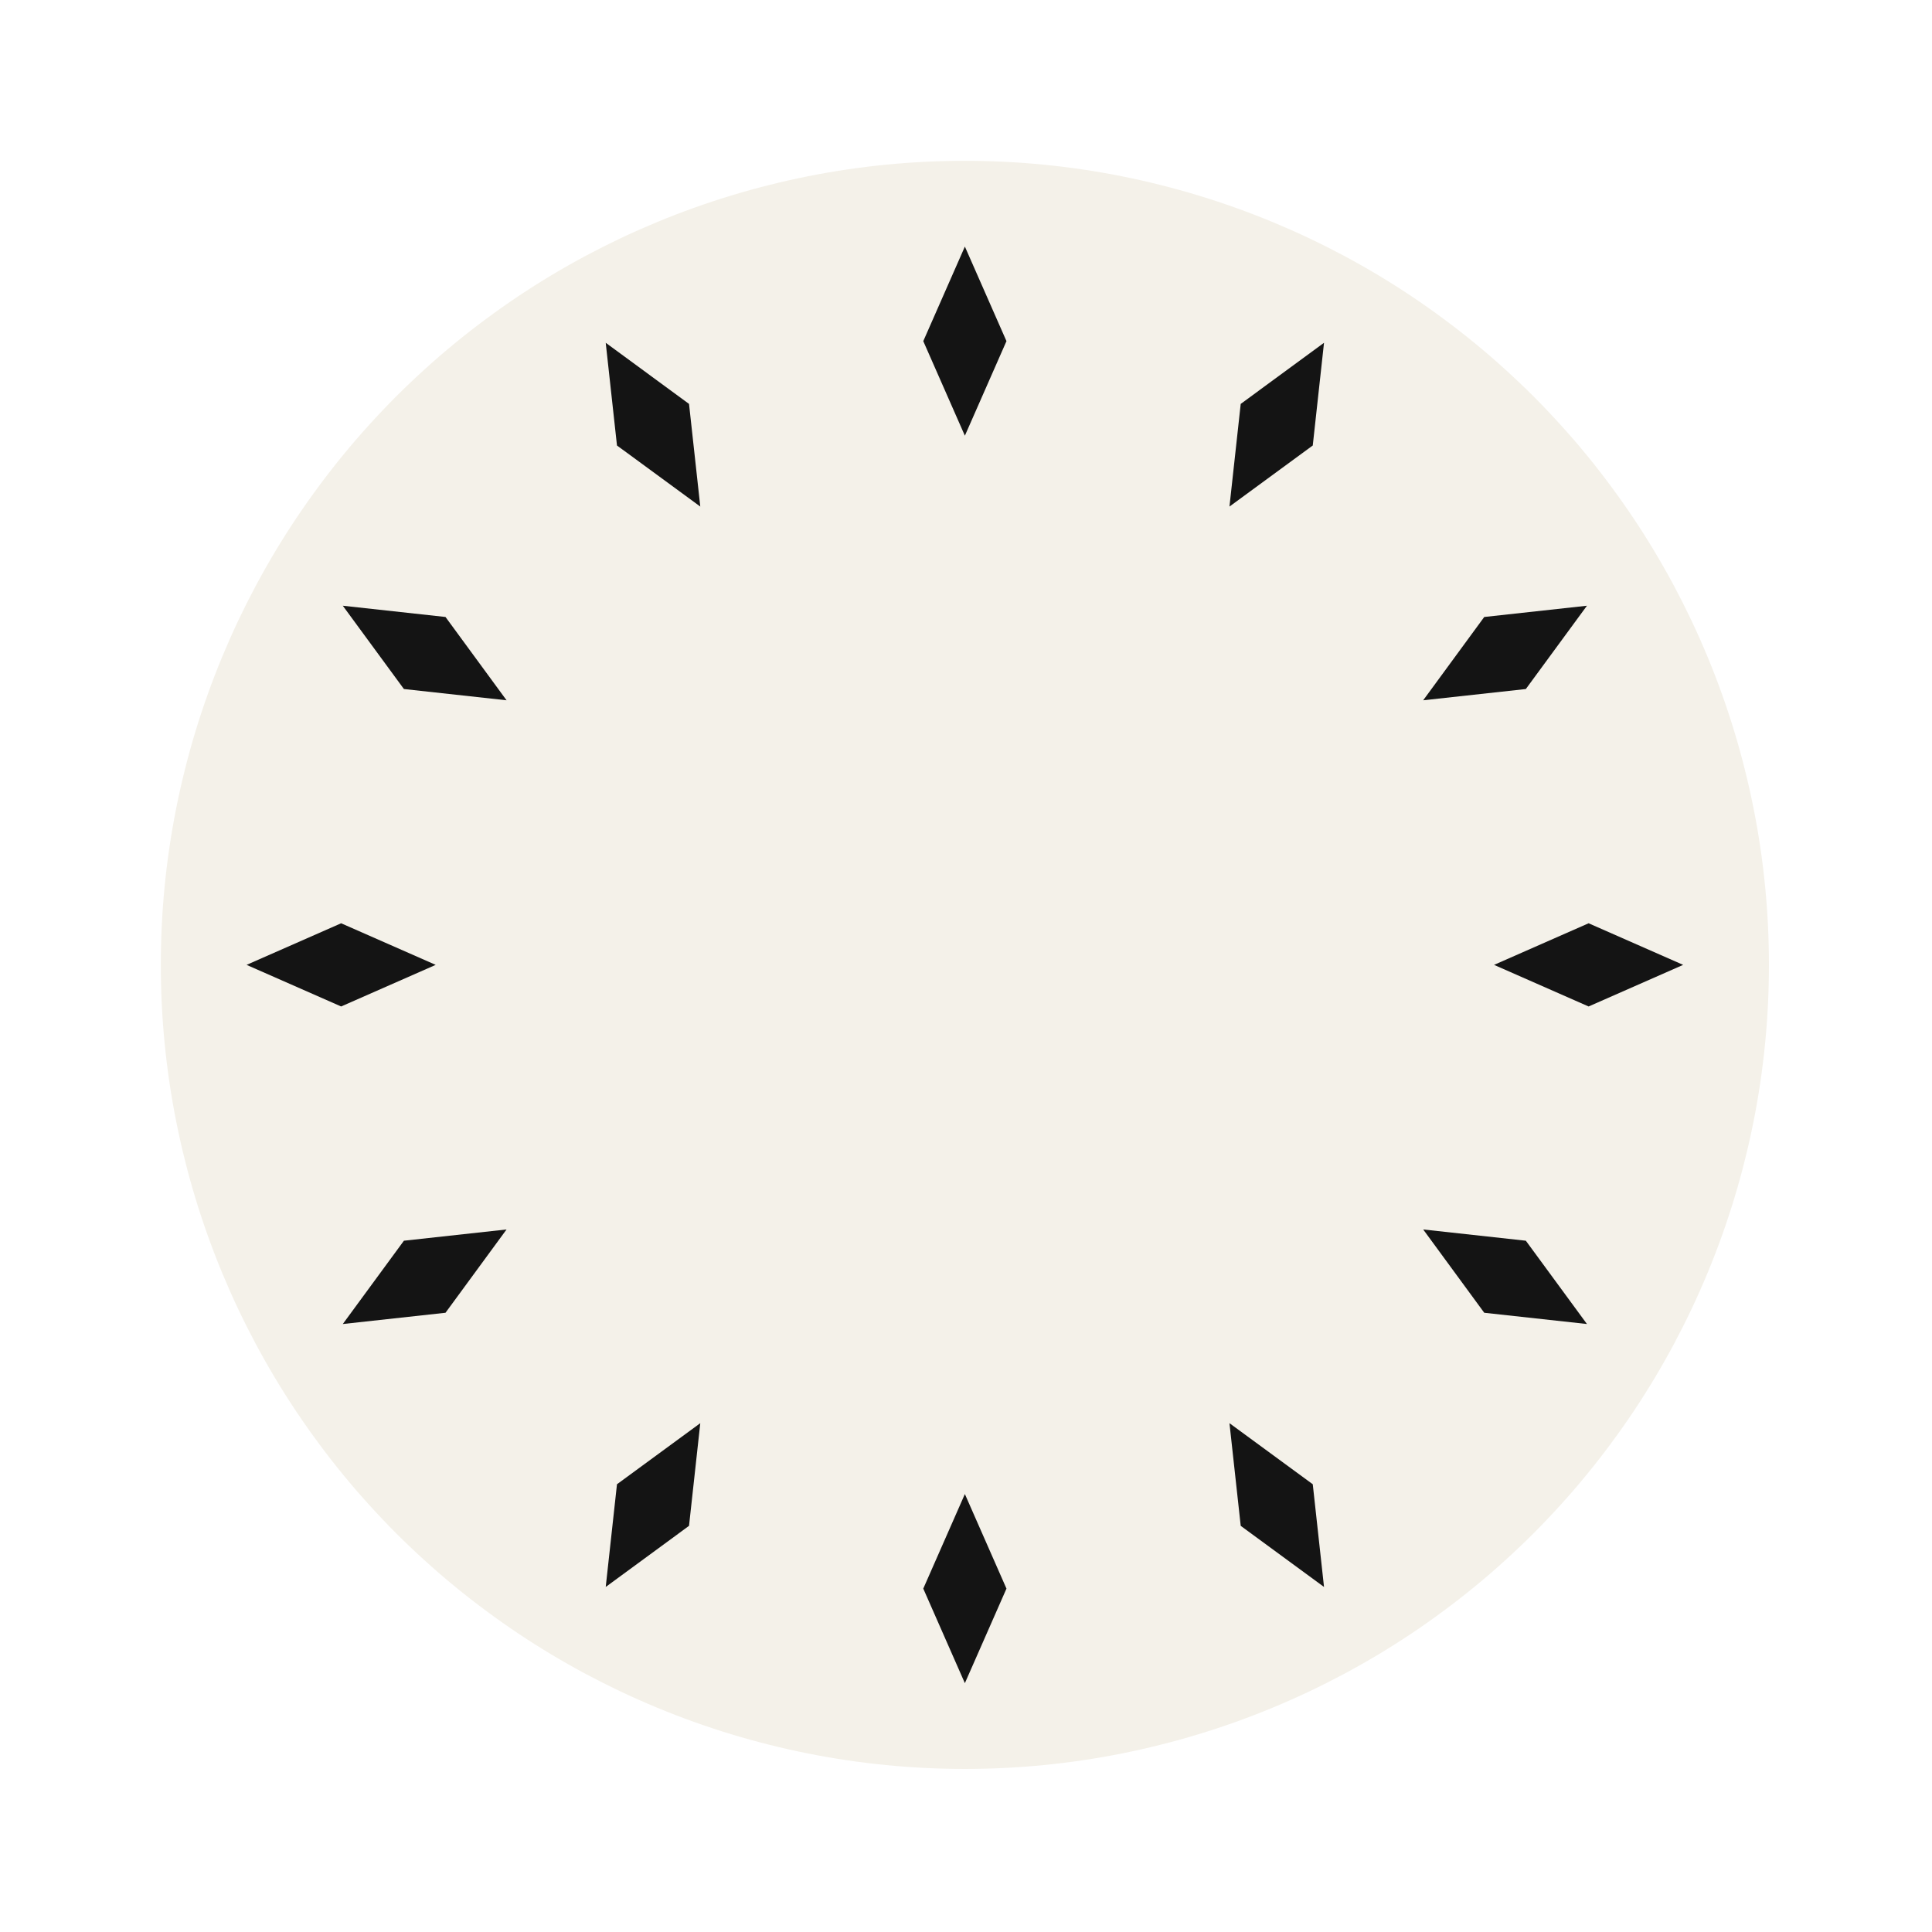
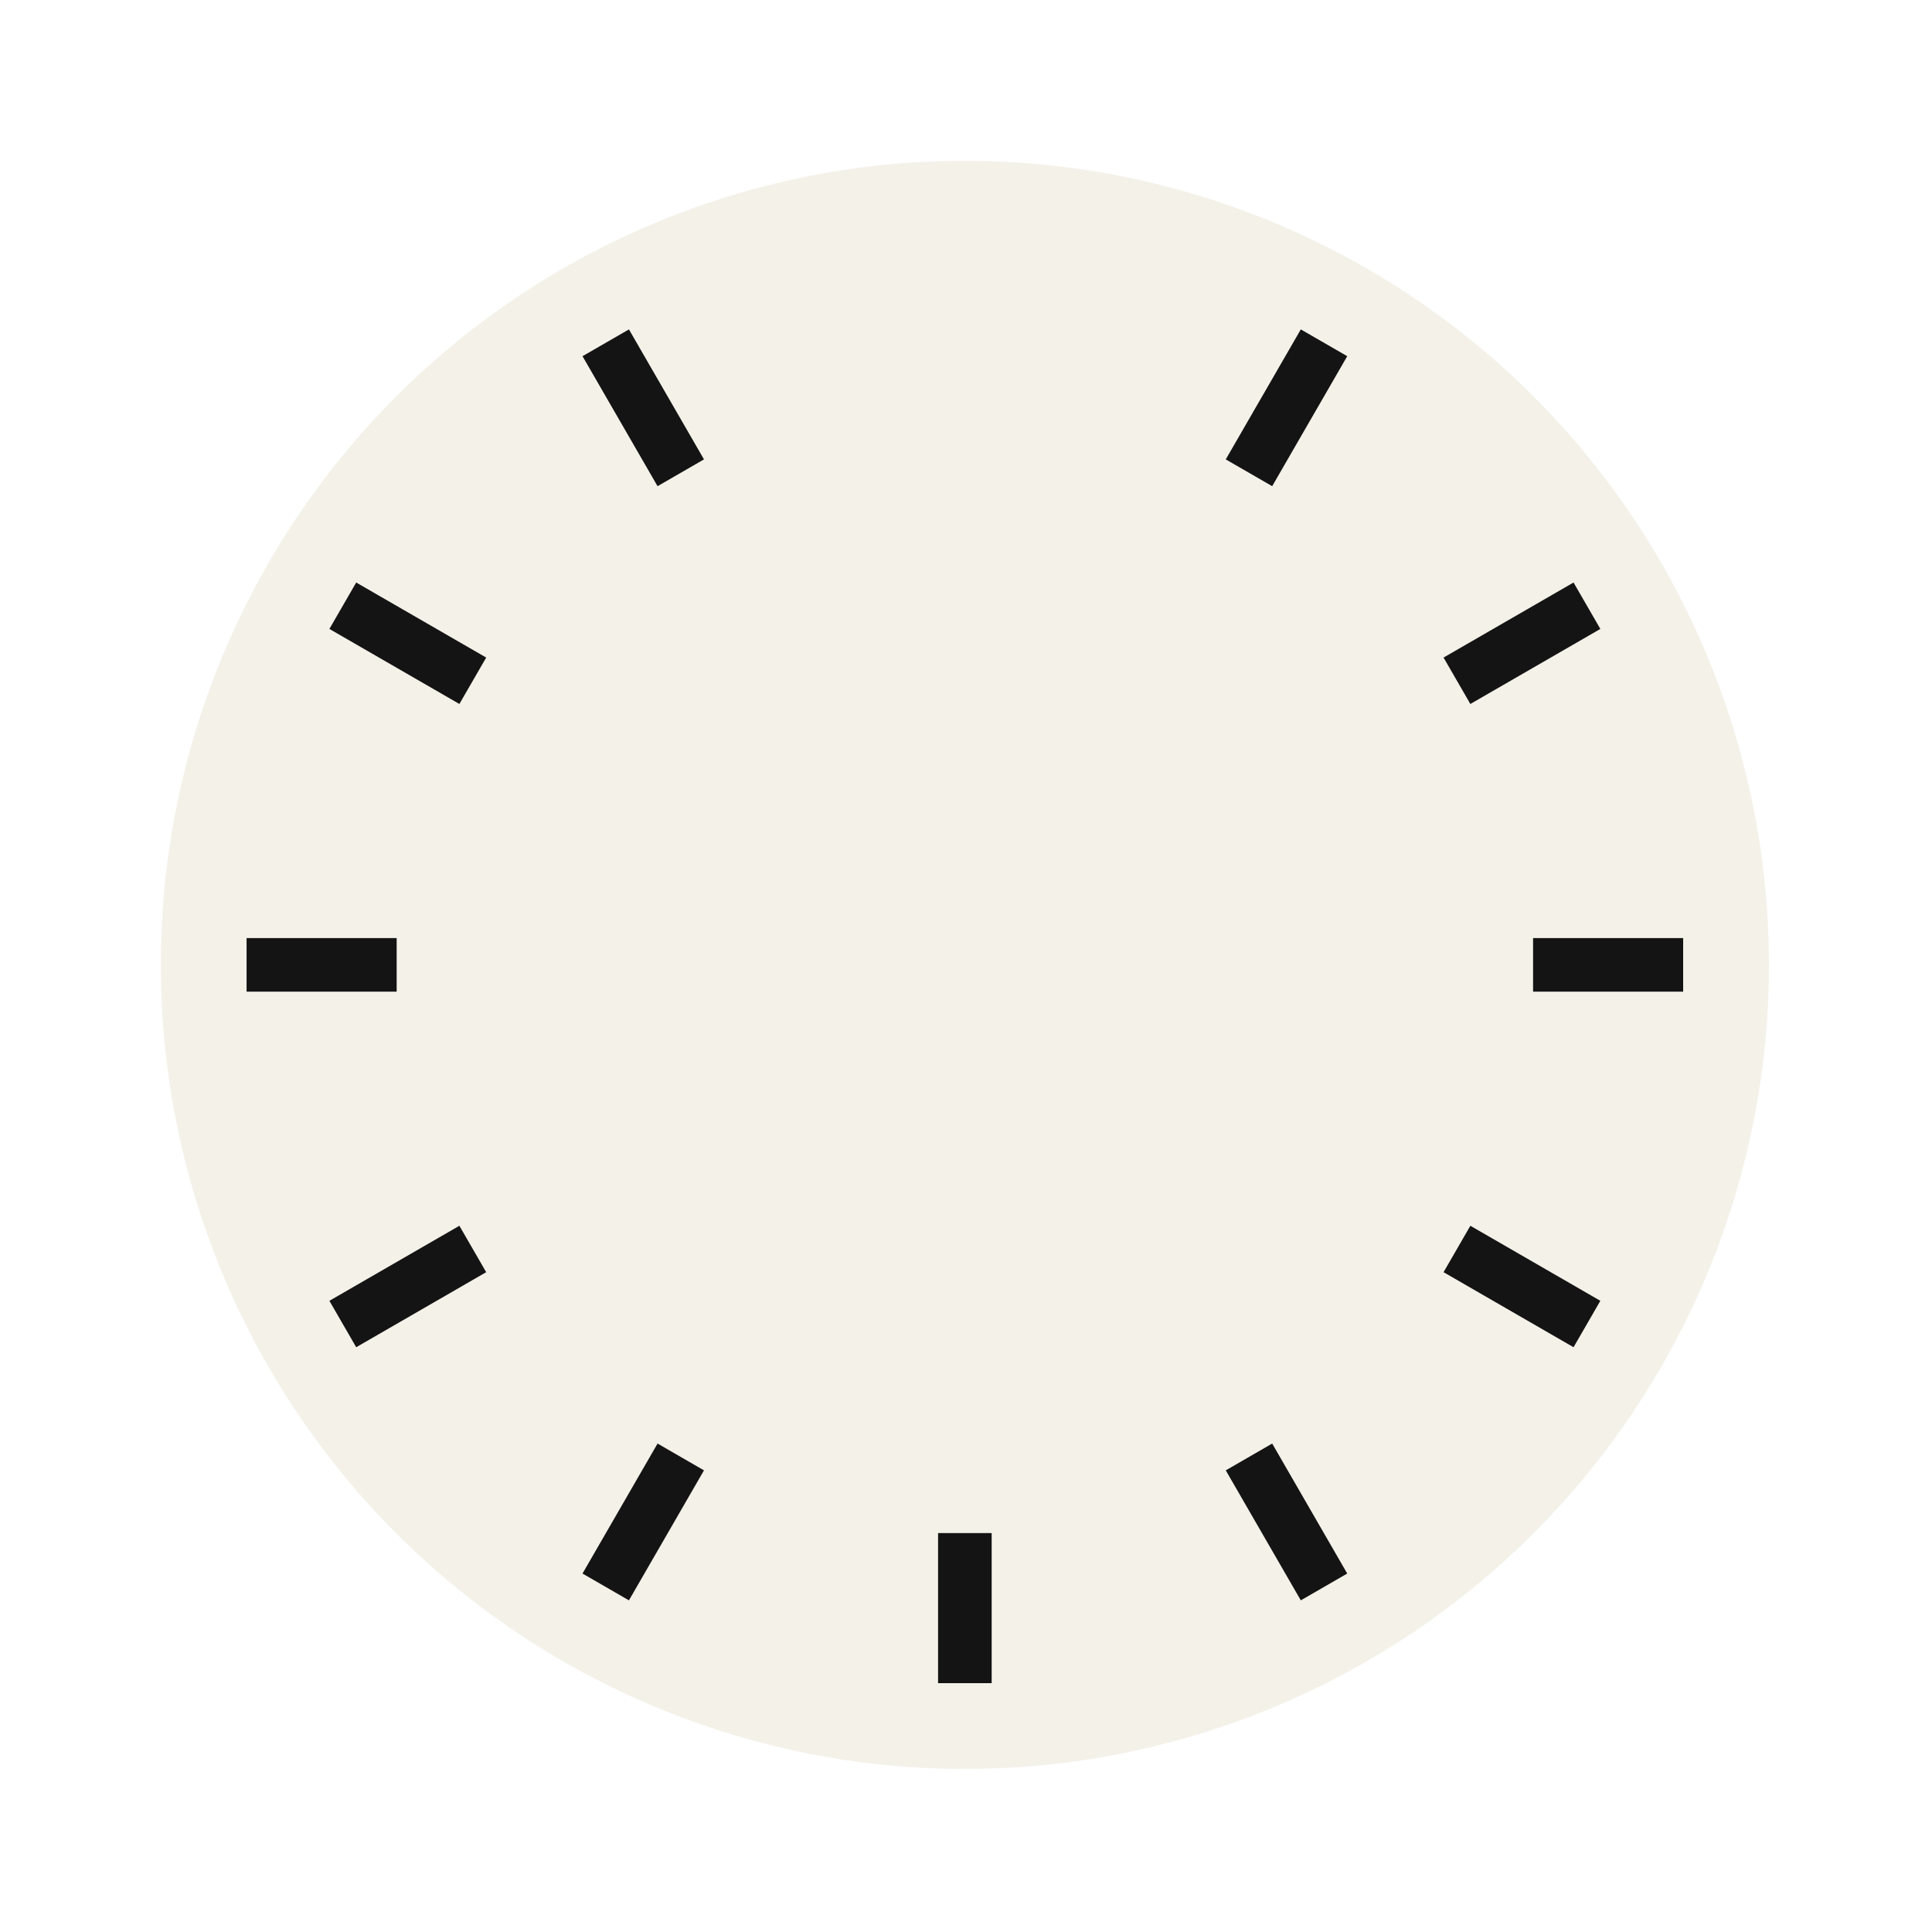
<svg xmlns="http://www.w3.org/2000/svg" width="613" height="613">
  <path fill="#F4F1E9" transform="matrix(17.0079 0 -0 -17.0079 306.142 306.142)" d="M15 0Q15 0.368 14.982 0.736Q14.964 1.104 14.928 1.47Q14.892 1.837 14.838 2.201Q14.784 2.565 14.712 2.926Q14.64 3.288 14.55 3.645Q14.461 4.002 14.354 4.354Q14.247 4.707 14.123 5.053Q13.999 5.4 13.858 5.74Q13.717 6.08 13.56 6.413Q13.402 6.746 13.229 7.071Q13.055 7.396 12.866 7.712Q12.677 8.027 12.472 8.334Q12.267 8.64 12.048 8.935Q11.829 9.231 11.595 9.516Q11.362 9.801 11.114 10.073Q10.867 10.346 10.607 10.607Q10.346 10.867 10.073 11.114Q9.801 11.362 9.516 11.595Q9.231 11.829 8.935 12.048Q8.64 12.267 8.334 12.472Q8.027 12.677 7.712 12.866Q7.396 13.055 7.071 13.229Q6.746 13.402 6.413 13.56Q6.08 13.717 5.74 13.858Q5.4 13.999 5.053 14.123Q4.707 14.247 4.354 14.354Q4.002 14.461 3.645 14.55Q3.288 14.64 2.926 14.712Q2.565 14.784 2.201 14.838Q1.837 14.892 1.47 14.928Q1.104 14.964 0.736 14.982Q0.368 15 0 15Q-0.368 15 -0.736 14.982Q-1.104 14.964 -1.47 14.928Q-1.837 14.892 -2.201 14.838Q-2.565 14.784 -2.926 14.712Q-3.288 14.64 -3.645 14.55Q-4.002 14.461 -4.354 14.354Q-4.707 14.247 -5.053 14.123Q-5.4 13.999 -5.74 13.858Q-6.08 13.717 -6.413 13.56Q-6.746 13.402 -7.071 13.229Q-7.396 13.055 -7.712 12.866Q-8.027 12.677 -8.334 12.472Q-8.64 12.267 -8.935 12.048Q-9.231 11.829 -9.516 11.595Q-9.801 11.362 -10.073 11.114Q-10.346 10.867 -10.607 10.607Q-10.867 10.346 -11.114 10.073Q-11.362 9.801 -11.595 9.516Q-11.829 9.231 -12.048 8.935Q-12.267 8.64 -12.472 8.334Q-12.677 8.027 -12.866 7.712Q-13.055 7.396 -13.229 7.071Q-13.402 6.746 -13.56 6.413Q-13.717 6.08 -13.858 5.74Q-13.999 5.4 -14.123 5.053Q-14.247 4.707 -14.354 4.354Q-14.461 4.002 -14.55 3.645Q-14.64 3.288 -14.712 2.926Q-14.784 2.565 -14.838 2.201Q-14.892 1.837 -14.928 1.47Q-14.964 1.104 -14.982 0.736Q-15 0.368 -15 0Q-15 -0.368 -14.982 -0.736Q-14.964 -1.104 -14.928 -1.47Q-14.892 -1.837 -14.838 -2.201Q-14.784 -2.565 -14.712 -2.926Q-14.64 -3.288 -14.55 -3.645Q-14.461 -4.002 -14.354 -4.354Q-14.247 -4.707 -14.123 -5.053Q-13.999 -5.4 -13.858 -5.74Q-13.717 -6.08 -13.56 -6.413Q-13.402 -6.746 -13.229 -7.071Q-13.055 -7.396 -12.866 -7.712Q-12.677 -8.027 -12.472 -8.334Q-12.267 -8.64 -12.048 -8.935Q-11.829 -9.231 -11.595 -9.516Q-11.362 -9.801 -11.114 -10.073Q-10.867 -10.346 -10.607 -10.607Q-10.346 -10.867 -10.073 -11.114Q-9.801 -11.362 -9.516 -11.595Q-9.231 -11.829 -8.935 -12.048Q-8.64 -12.267 -8.334 -12.472Q-8.027 -12.677 -7.712 -12.866Q-7.396 -13.055 -7.071 -13.229Q-6.746 -13.402 -6.413 -13.56Q-6.08 -13.717 -5.74 -13.858Q-5.4 -13.999 -5.053 -14.123Q-4.707 -14.247 -4.354 -14.354Q-4.002 -14.461 -3.645 -14.55Q-3.288 -14.64 -2.926 -14.712Q-2.565 -14.784 -2.201 -14.838Q-1.837 -14.892 -1.47 -14.928Q-1.104 -14.964 -0.736 -14.982Q-0.368 -15 0 -15Q0.368 -15 0.736 -14.982Q1.104 -14.964 1.47 -14.928Q1.837 -14.892 2.201 -14.838Q2.565 -14.784 2.926 -14.712Q3.288 -14.64 3.645 -14.55Q4.002 -14.461 4.354 -14.354Q4.707 -14.247 5.053 -14.123Q5.4 -13.999 5.74 -13.858Q6.08 -13.717 6.413 -13.56Q6.746 -13.402 7.071 -13.229Q7.396 -13.055 7.712 -12.866Q8.027 -12.677 8.334 -12.472Q8.64 -12.267 8.935 -12.048Q9.231 -11.829 9.516 -11.595Q9.801 -11.362 10.073 -11.114Q10.346 -10.867 10.607 -10.607Q10.867 -10.346 11.114 -10.073Q11.362 -9.801 11.595 -9.516Q11.829 -9.231 12.048 -8.935Q12.267 -8.64 12.472 -8.334Q12.677 -8.027 12.866 -7.712Q13.055 -7.396 13.229 -7.071Q13.402 -6.746 13.56 -6.413Q13.717 -6.08 13.858 -5.74Q13.999 -5.4 14.123 -5.053Q14.247 -4.707 14.354 -4.354Q14.461 -4.002 14.55 -3.645Q14.64 -3.288 14.712 -2.926Q14.784 -2.565 14.838 -2.201Q14.892 -1.837 14.928 -1.47Q14.964 -1.104 14.982 -0.736Q15 -0.368 15 0Z" />
-   <path fill="#141414" transform="matrix(17.0079 0 -0 -17.0079 306.142 306.142)" d="M-10.465 -5.146L-11.605 -6.7L-9.689 -6.49L-8.55 -4.936L-10.465 -5.146ZM9.689 -6.49L11.605 -6.7L10.465 -5.146L8.55 -4.936L9.689 -6.49ZM-9.689 6.49L-11.605 6.7L-10.465 5.146L-8.55 4.936L-9.689 6.49ZM10.465 5.146L11.605 6.7L9.689 6.49L8.55 4.936L10.465 5.146ZM-11.636 0.776L-13.4 0L-11.636 -0.776L-9.872 0L-11.636 0.776ZM11.636 -0.776L13.4 0L11.636 0.776L9.872 0L11.636 -0.776ZM-6.49 -9.689L-6.7 -11.605L-5.146 -10.465L-4.936 -8.55L-6.49 -9.689ZM5.146 -10.465L6.7 -11.605L6.49 -9.689L4.936 -8.55L5.146 -10.465ZM-5.146 10.465L-6.7 11.605L-6.49 9.689L-4.936 8.55L-5.146 10.465ZM6.49 9.689L6.7 11.605L5.146 10.465L4.936 8.55L6.49 9.689ZM-0.776 -11.636L0 -13.4L0.776 -11.636L0 -9.872L-0.776 -11.636ZM0.776 11.636L0 13.4L-0.776 11.636L0 9.872L0.776 11.636Z" />
+   <path fill="#141414" transform="matrix(17.0079 0 -0 -17.0079 306.142 306.142)" d="M-0.5 -10.6L-0.5 -13.4L0.5 -13.4L0.5 -10.6L-0.5 -10.6ZM-10.6 0.5L-13.4 0.5L-13.4 -0.5L-10.6 -0.5L-10.6 0.5ZM10.6 -0.5L13.4 -0.5L13.4 0.5L10.6 0.5L10.6 -0.5ZM-9.43 -4.867L-11.855 -6.267L-11.355 -7.133L-8.93 -5.733L-9.43 -4.867ZM8.93 -5.733L11.355 -7.133L11.855 -6.267L9.43 -4.867L8.93 -5.733ZM-8.93 5.733L-11.355 7.133L-11.855 6.267L-9.43 4.867L-8.93 5.733ZM9.43 4.867L11.855 6.267L11.355 7.133L8.93 5.733L9.43 4.867ZM-5.733 -8.93L-7.133 -11.355L-6.267 -11.855L-4.867 -9.43L-5.733 -8.93ZM4.867 -9.43L6.267 -11.855L7.133 -11.355L5.733 -8.93L4.867 -9.43ZM-4.867 9.43L-6.267 11.855L-7.133 11.355L-5.733 8.93L-4.867 9.43ZM5.733 8.93L7.133 11.355L6.267 11.855L4.867 9.43L5.733 8.93Z" />
</svg>
